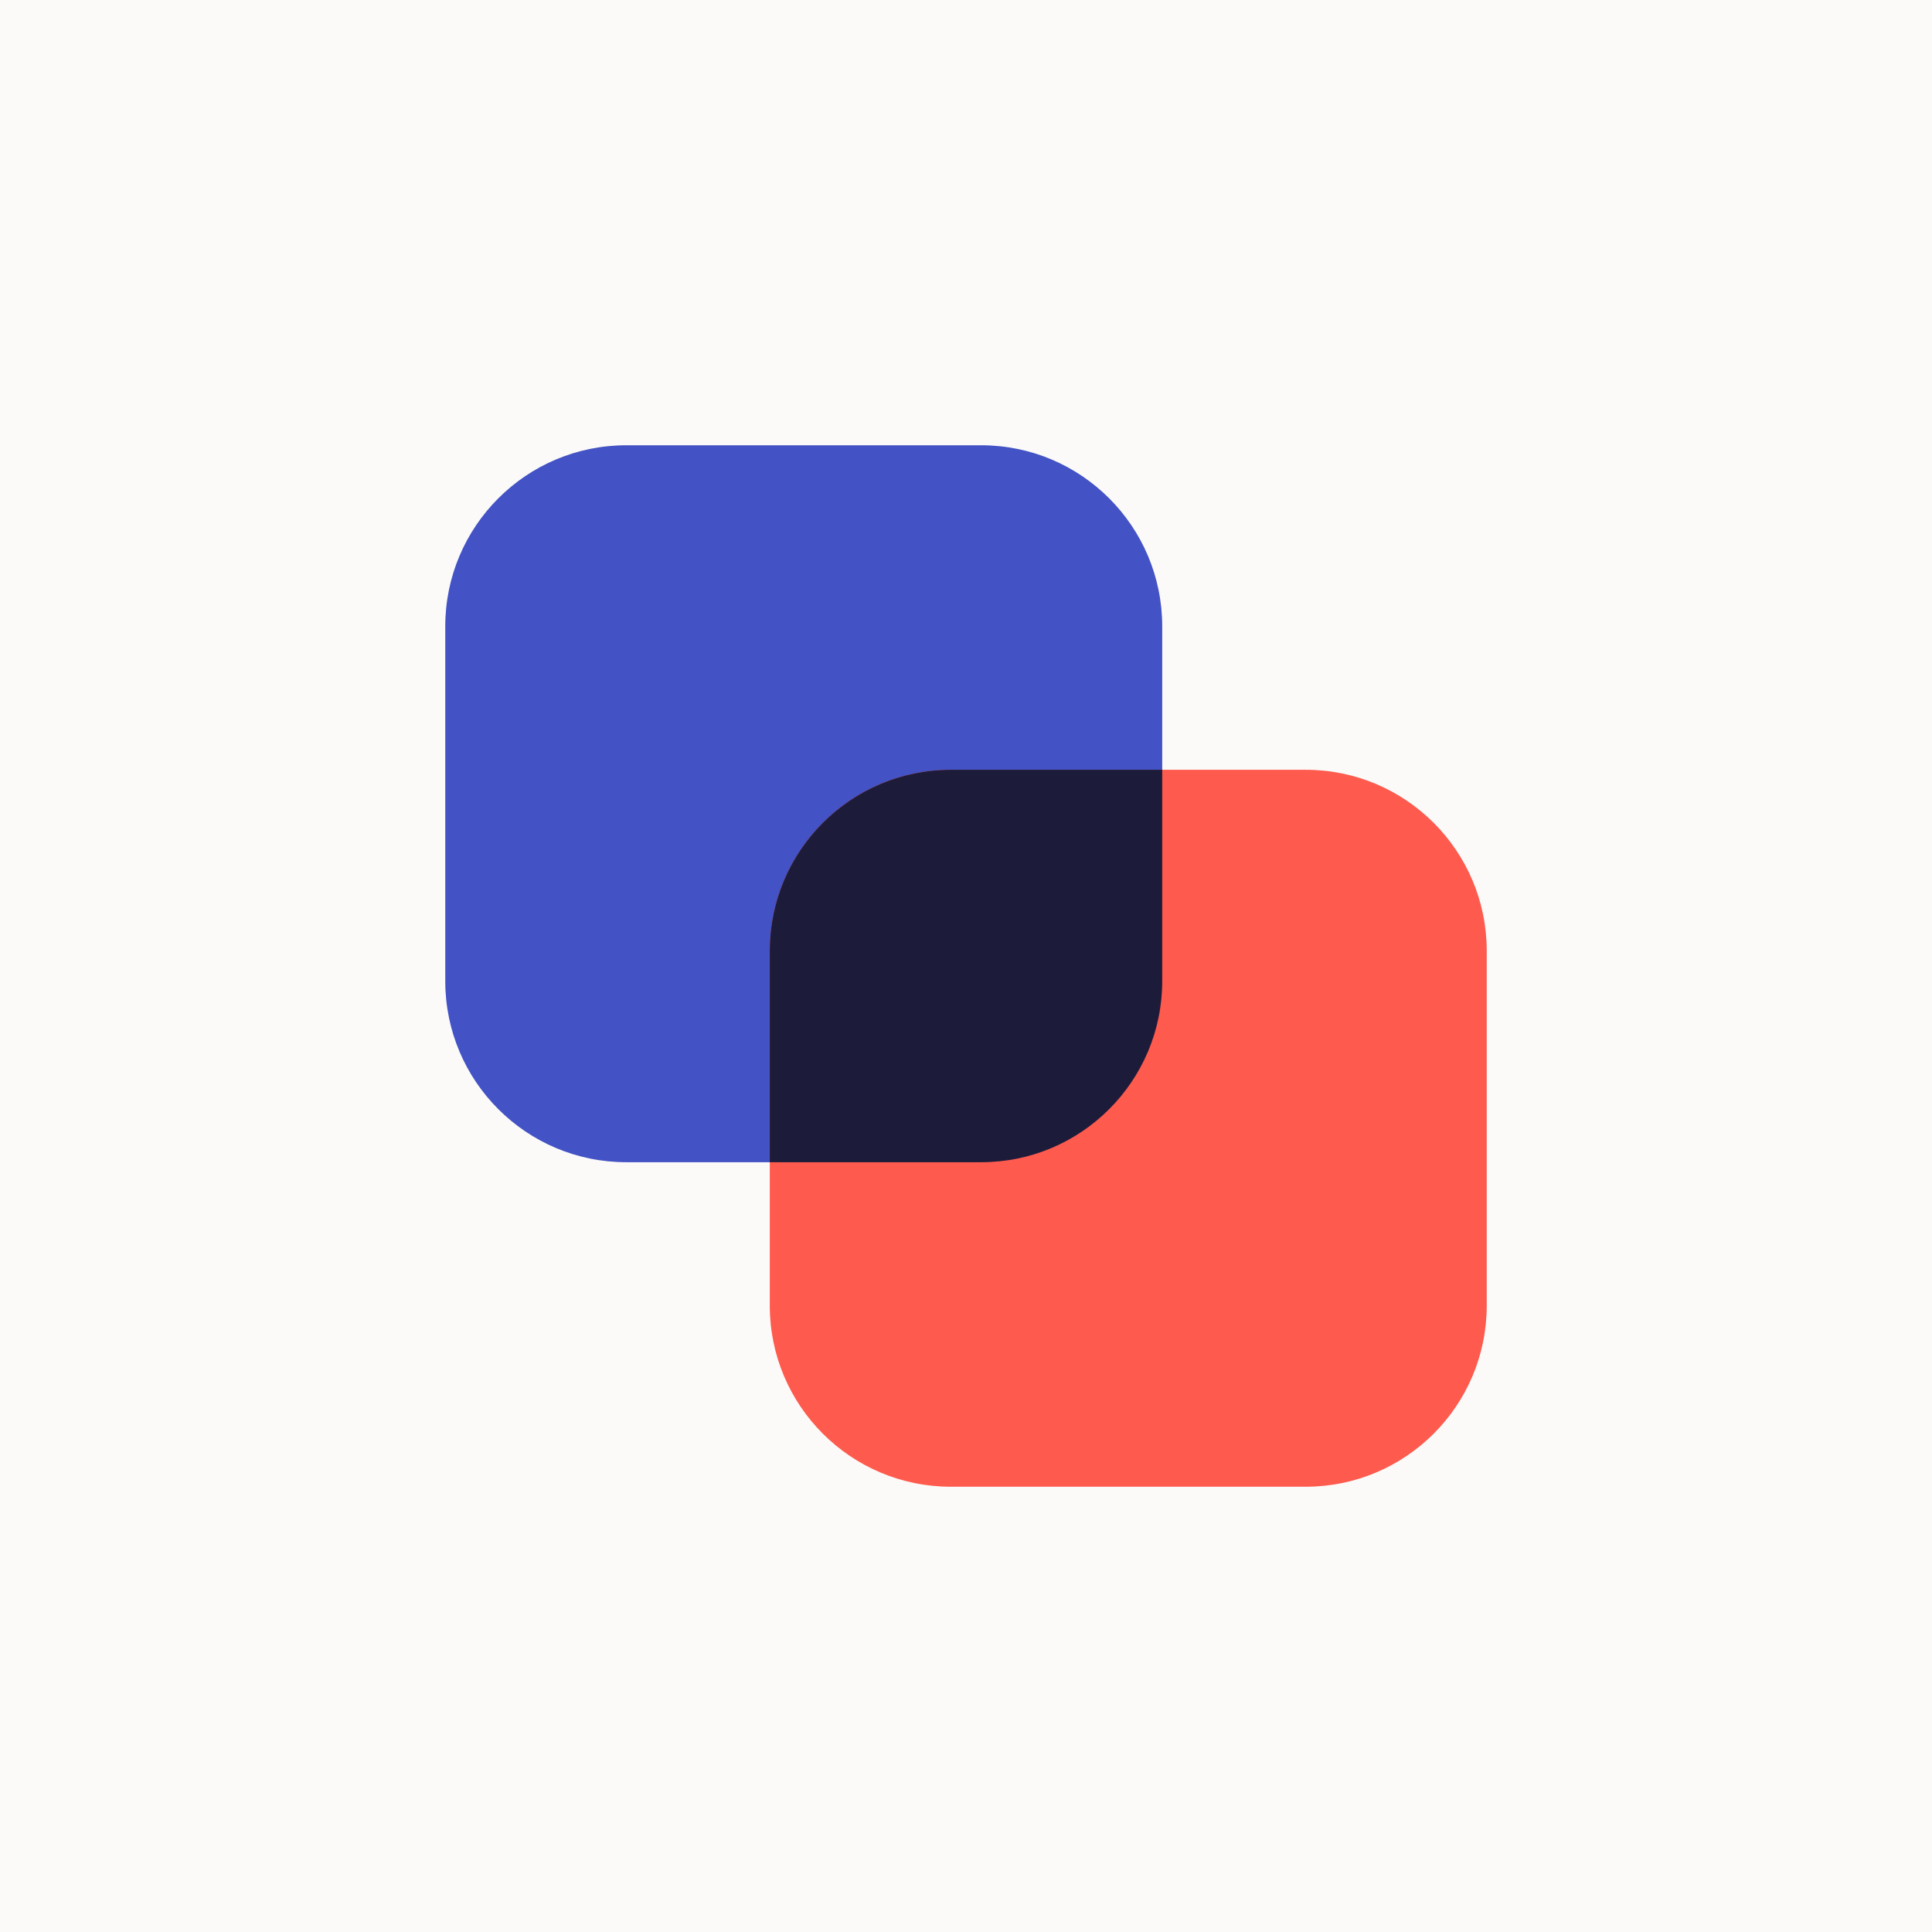
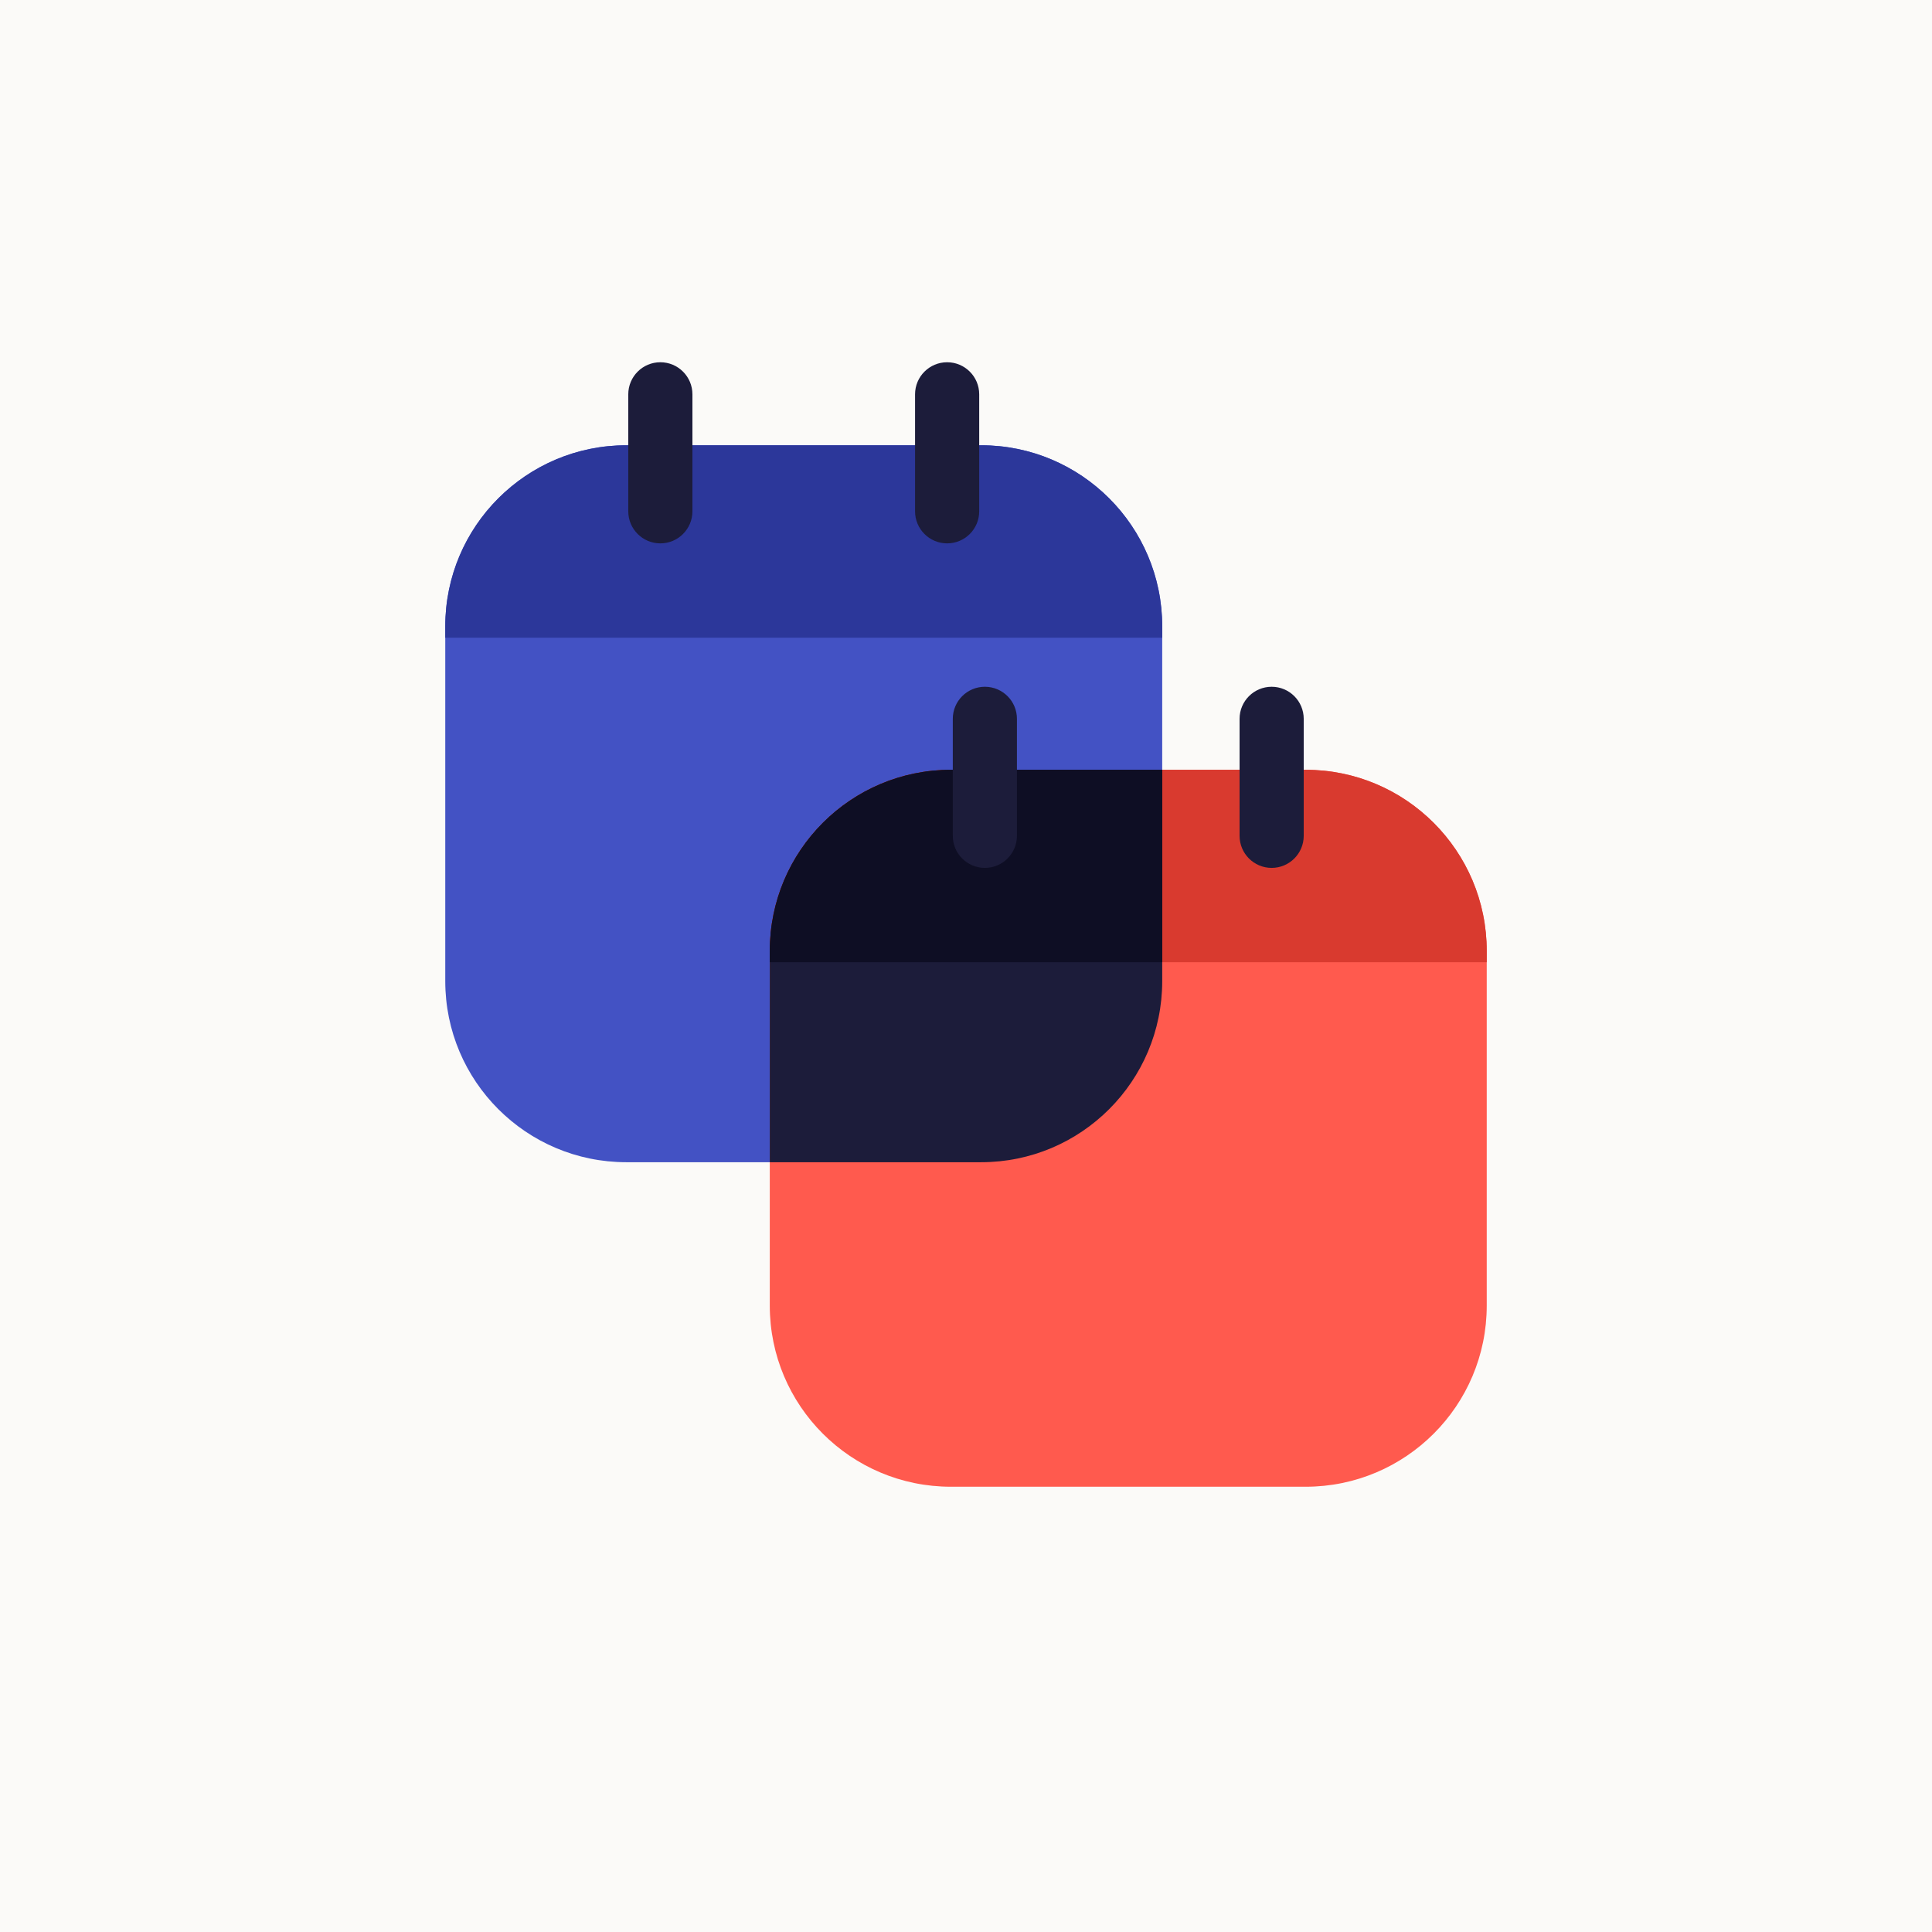
<svg xmlns="http://www.w3.org/2000/svg" viewBox="0 0 1024 1024">
  <rect width="1024" height="1024" fill="#fbfaf8" />
-   <rect x="236" y="236" width="380" height="380" rx="96" fill="#4352c4" />
-   <rect x="408" y="408" width="380" height="380" rx="96" fill="#ff5a4e" />
-   <clipPath id="a">
+   <clipPath id="p1">
    <rect x="236" y="236" width="380" height="380" rx="96" />
  </clipPath>
-   <rect x="408" y="408" width="380" height="380" rx="96" fill="#1c1c3a" clip-path="url(#a)" />
+   <g clip-path="url(#p1)">
+     <rect x="236" y="236" width="380" height="380" fill="#4352c4" />
+     <rect x="236" y="236" width="380" height="102" fill="#2c379a" />
+   </g>
+   <clipPath id="p2">
+     <rect x="408" y="408" width="380" height="380" rx="96" />
+   </clipPath>
+   <g clip-path="url(#p2)">
+     <rect x="408" y="408" width="380" height="380" fill="#ff5a4e" />
+     <rect x="408" y="408" width="380" height="102" fill="#d93a2f" />
+   </g>
+   <clipPath id="ov">
+     <rect x="236" y="236" width="380" height="380" rx="96" />
+   </clipPath>
+   <g clip-path="url(#ov)">
+     <clipPath id="ov2">
+       <rect x="408" y="408" width="380" height="380" rx="96" />
+     </clipPath>
+     <g clip-path="url(#ov2)">
+       <rect x="408" y="408" width="380" height="380" fill="#1c1c3a" />
+       <rect x="408" y="408" width="380" height="102" fill="#0e0e24" />
+     </g>
+   </g>
+   <rect x="333" y="192" width="34" height="96" rx="17" fill="#1c1c3a" />
+   <rect x="485" y="192" width="34" height="96" rx="17" fill="#1c1c3a" />
+   <rect x="505" y="364" width="34" height="96" rx="17" fill="#1c1c3a" />
+   <rect x="657" y="364" width="34" height="96" rx="17" fill="#1c1c3a" />
</svg>
